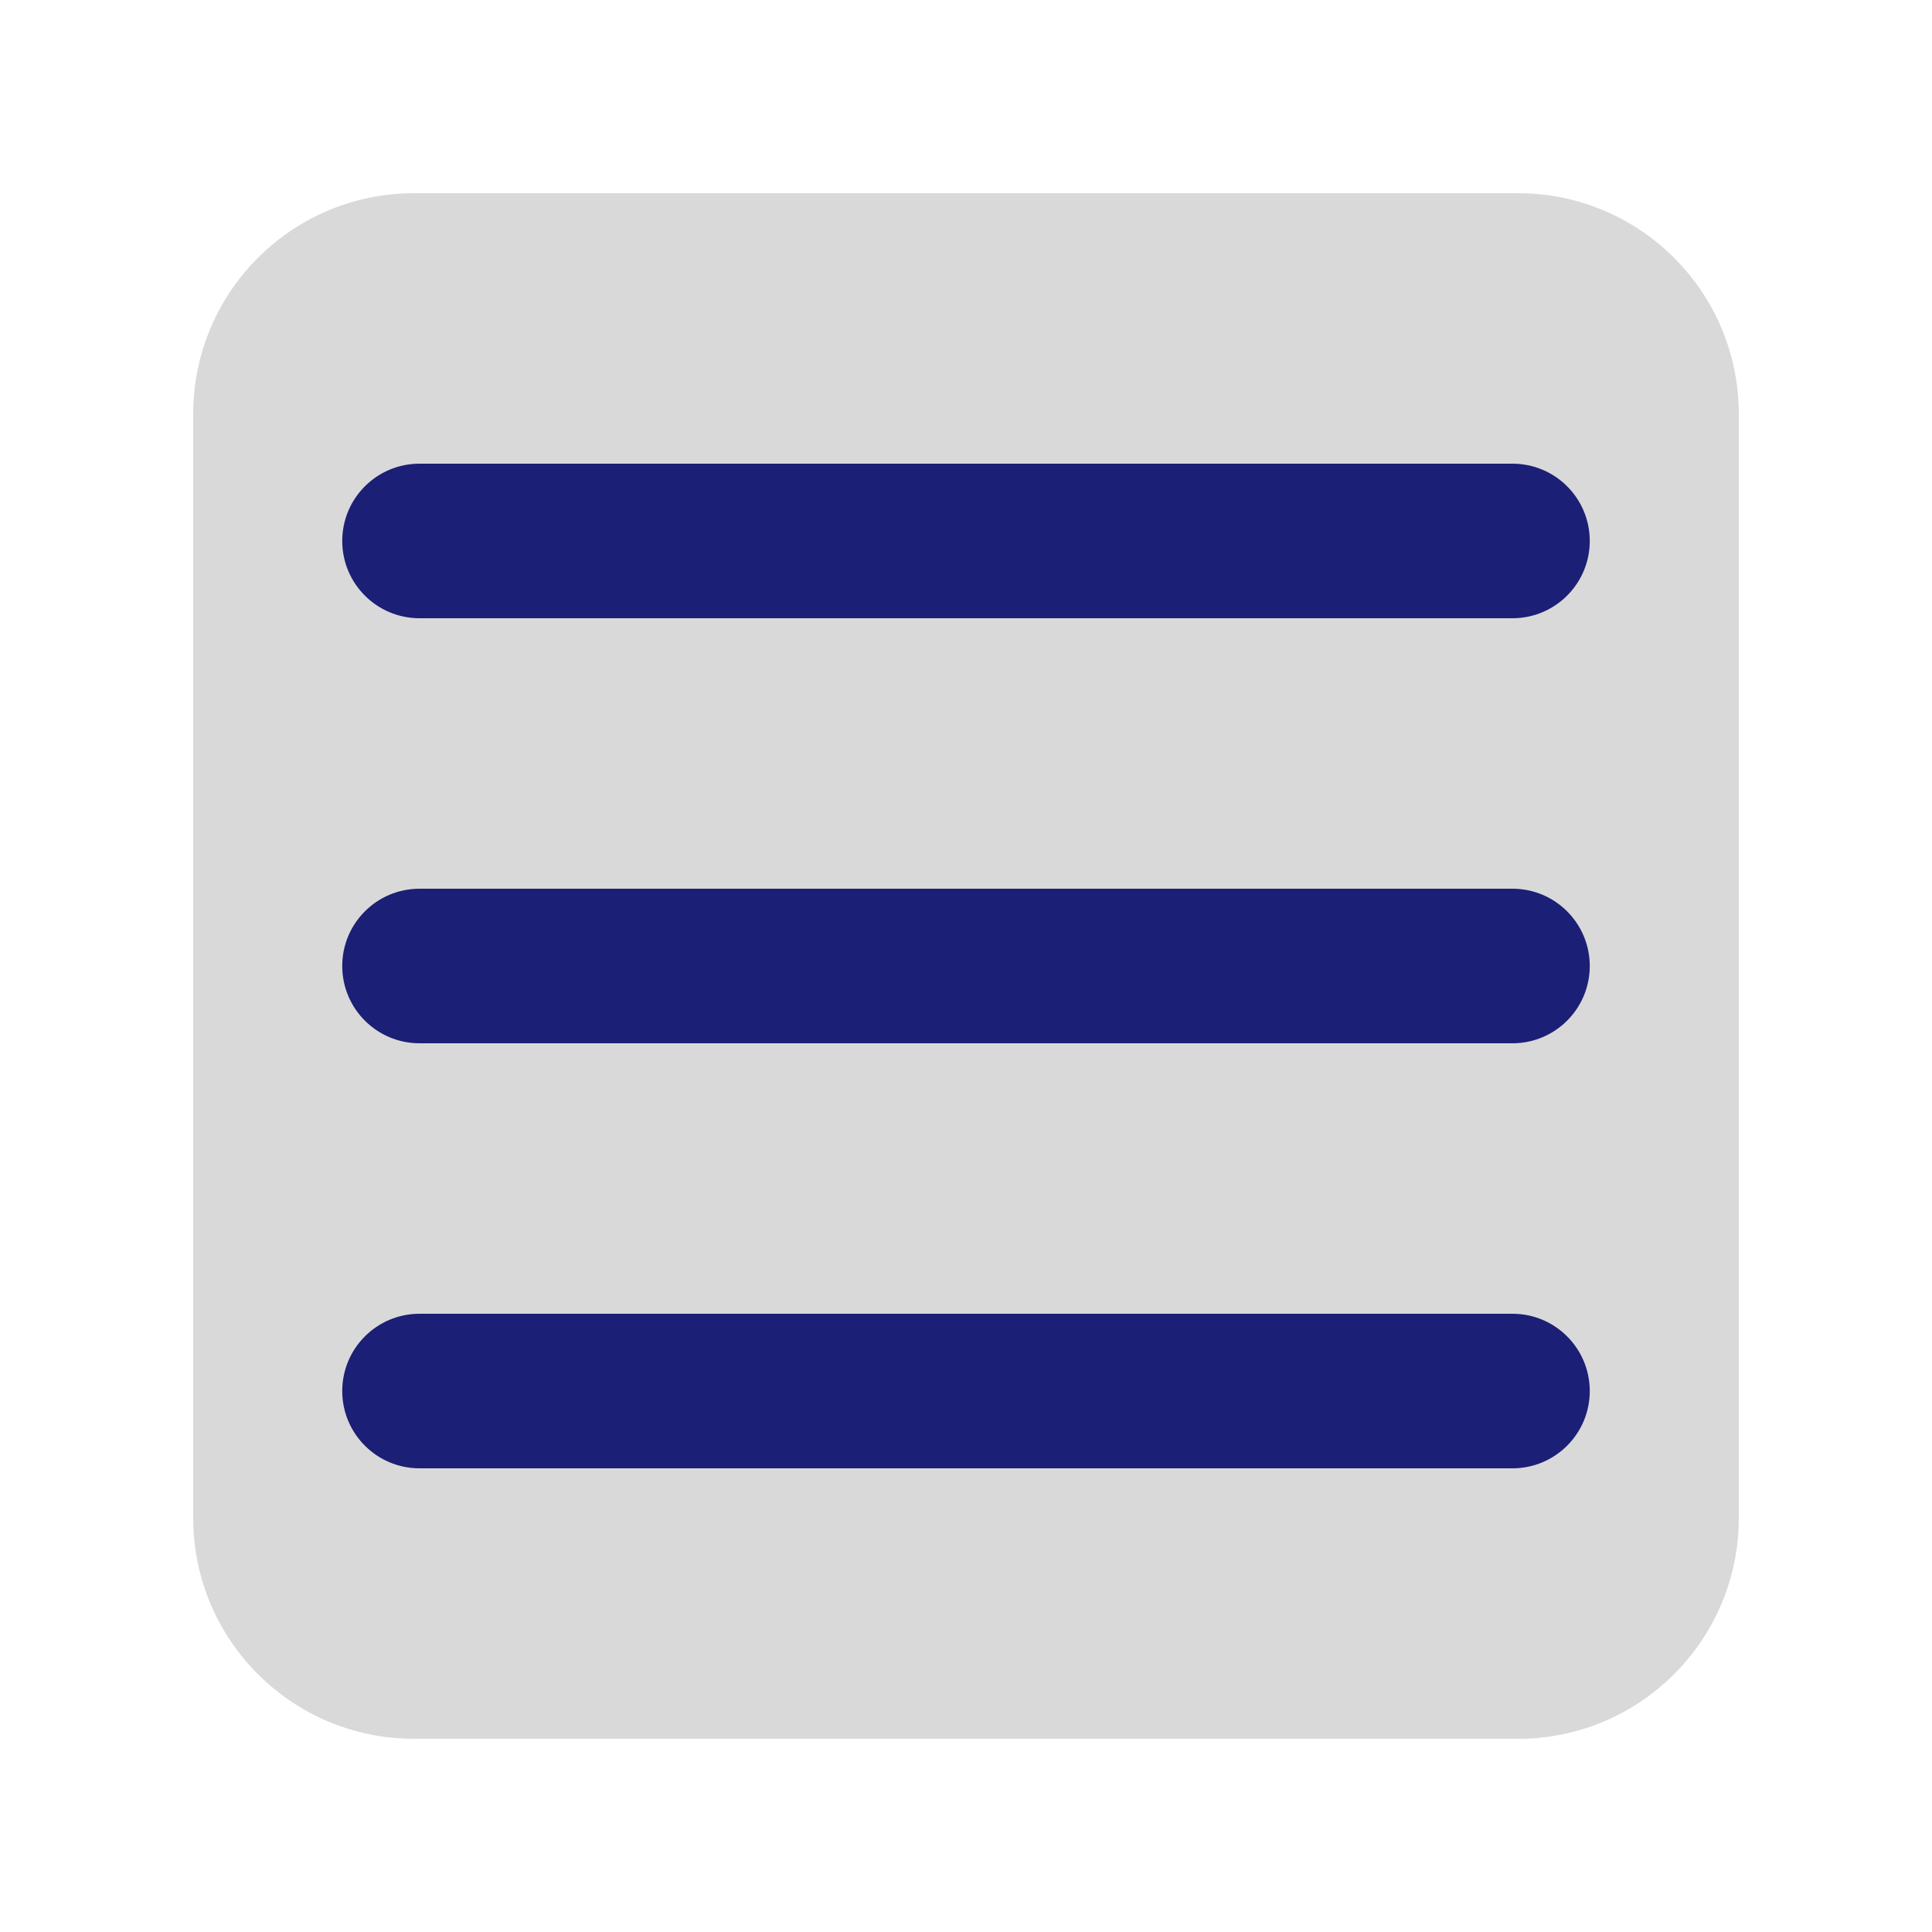
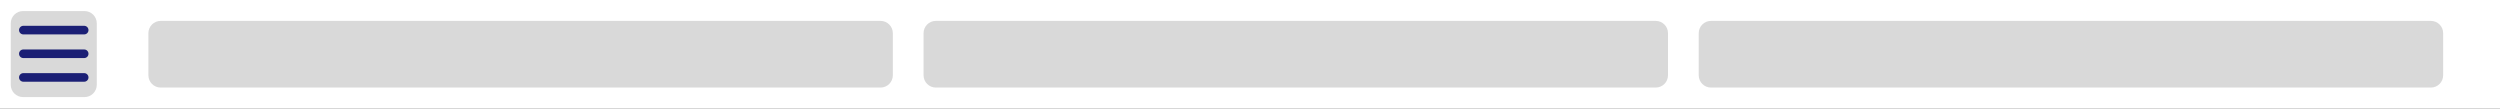
- <svg xmlns="http://www.w3.org/2000/svg" width="350" height="350" viewBox="0 0 350 350" fill="none">
-   <rect width="350" height="350" fill="#1E1E1E" />
-   <rect width="350" height="350" fill="white" />
-   <rect x="35" y="35" width="280" height="280" rx="40" fill="#D9D9D9" />
+ <svg xmlns="http://www.w3.org/2000/svg" width="8137" height="352" viewBox="0 0 8137 352" fill="none">
+   <rect width="8137" height="352" fill="#1E1E1E" />
+   <rect width="8137" height="352" fill="white" />
+   <rect x="35" y="36" width="280" height="280" rx="40" fill="#D9D9D9" />
+   <rect x="483" y="68" width="2423" height="217" rx="40" fill="#D9D9D9" />
+   <rect x="3006" y="68" width="2423" height="217" rx="40" fill="#D9D9D9" />
+   <rect x="5529" y="68" width="2423" height="217" rx="40" fill="#D9D9D9" />
  <rect x="62" y="161" width="226" height="28" rx="14" fill="#1B1F75" />
  <rect x="62" y="238" width="226" height="28" rx="14" fill="#1B1F75" />
  <rect x="62" y="84" width="226" height="28" rx="14" fill="#1B1F75" />
</svg>
